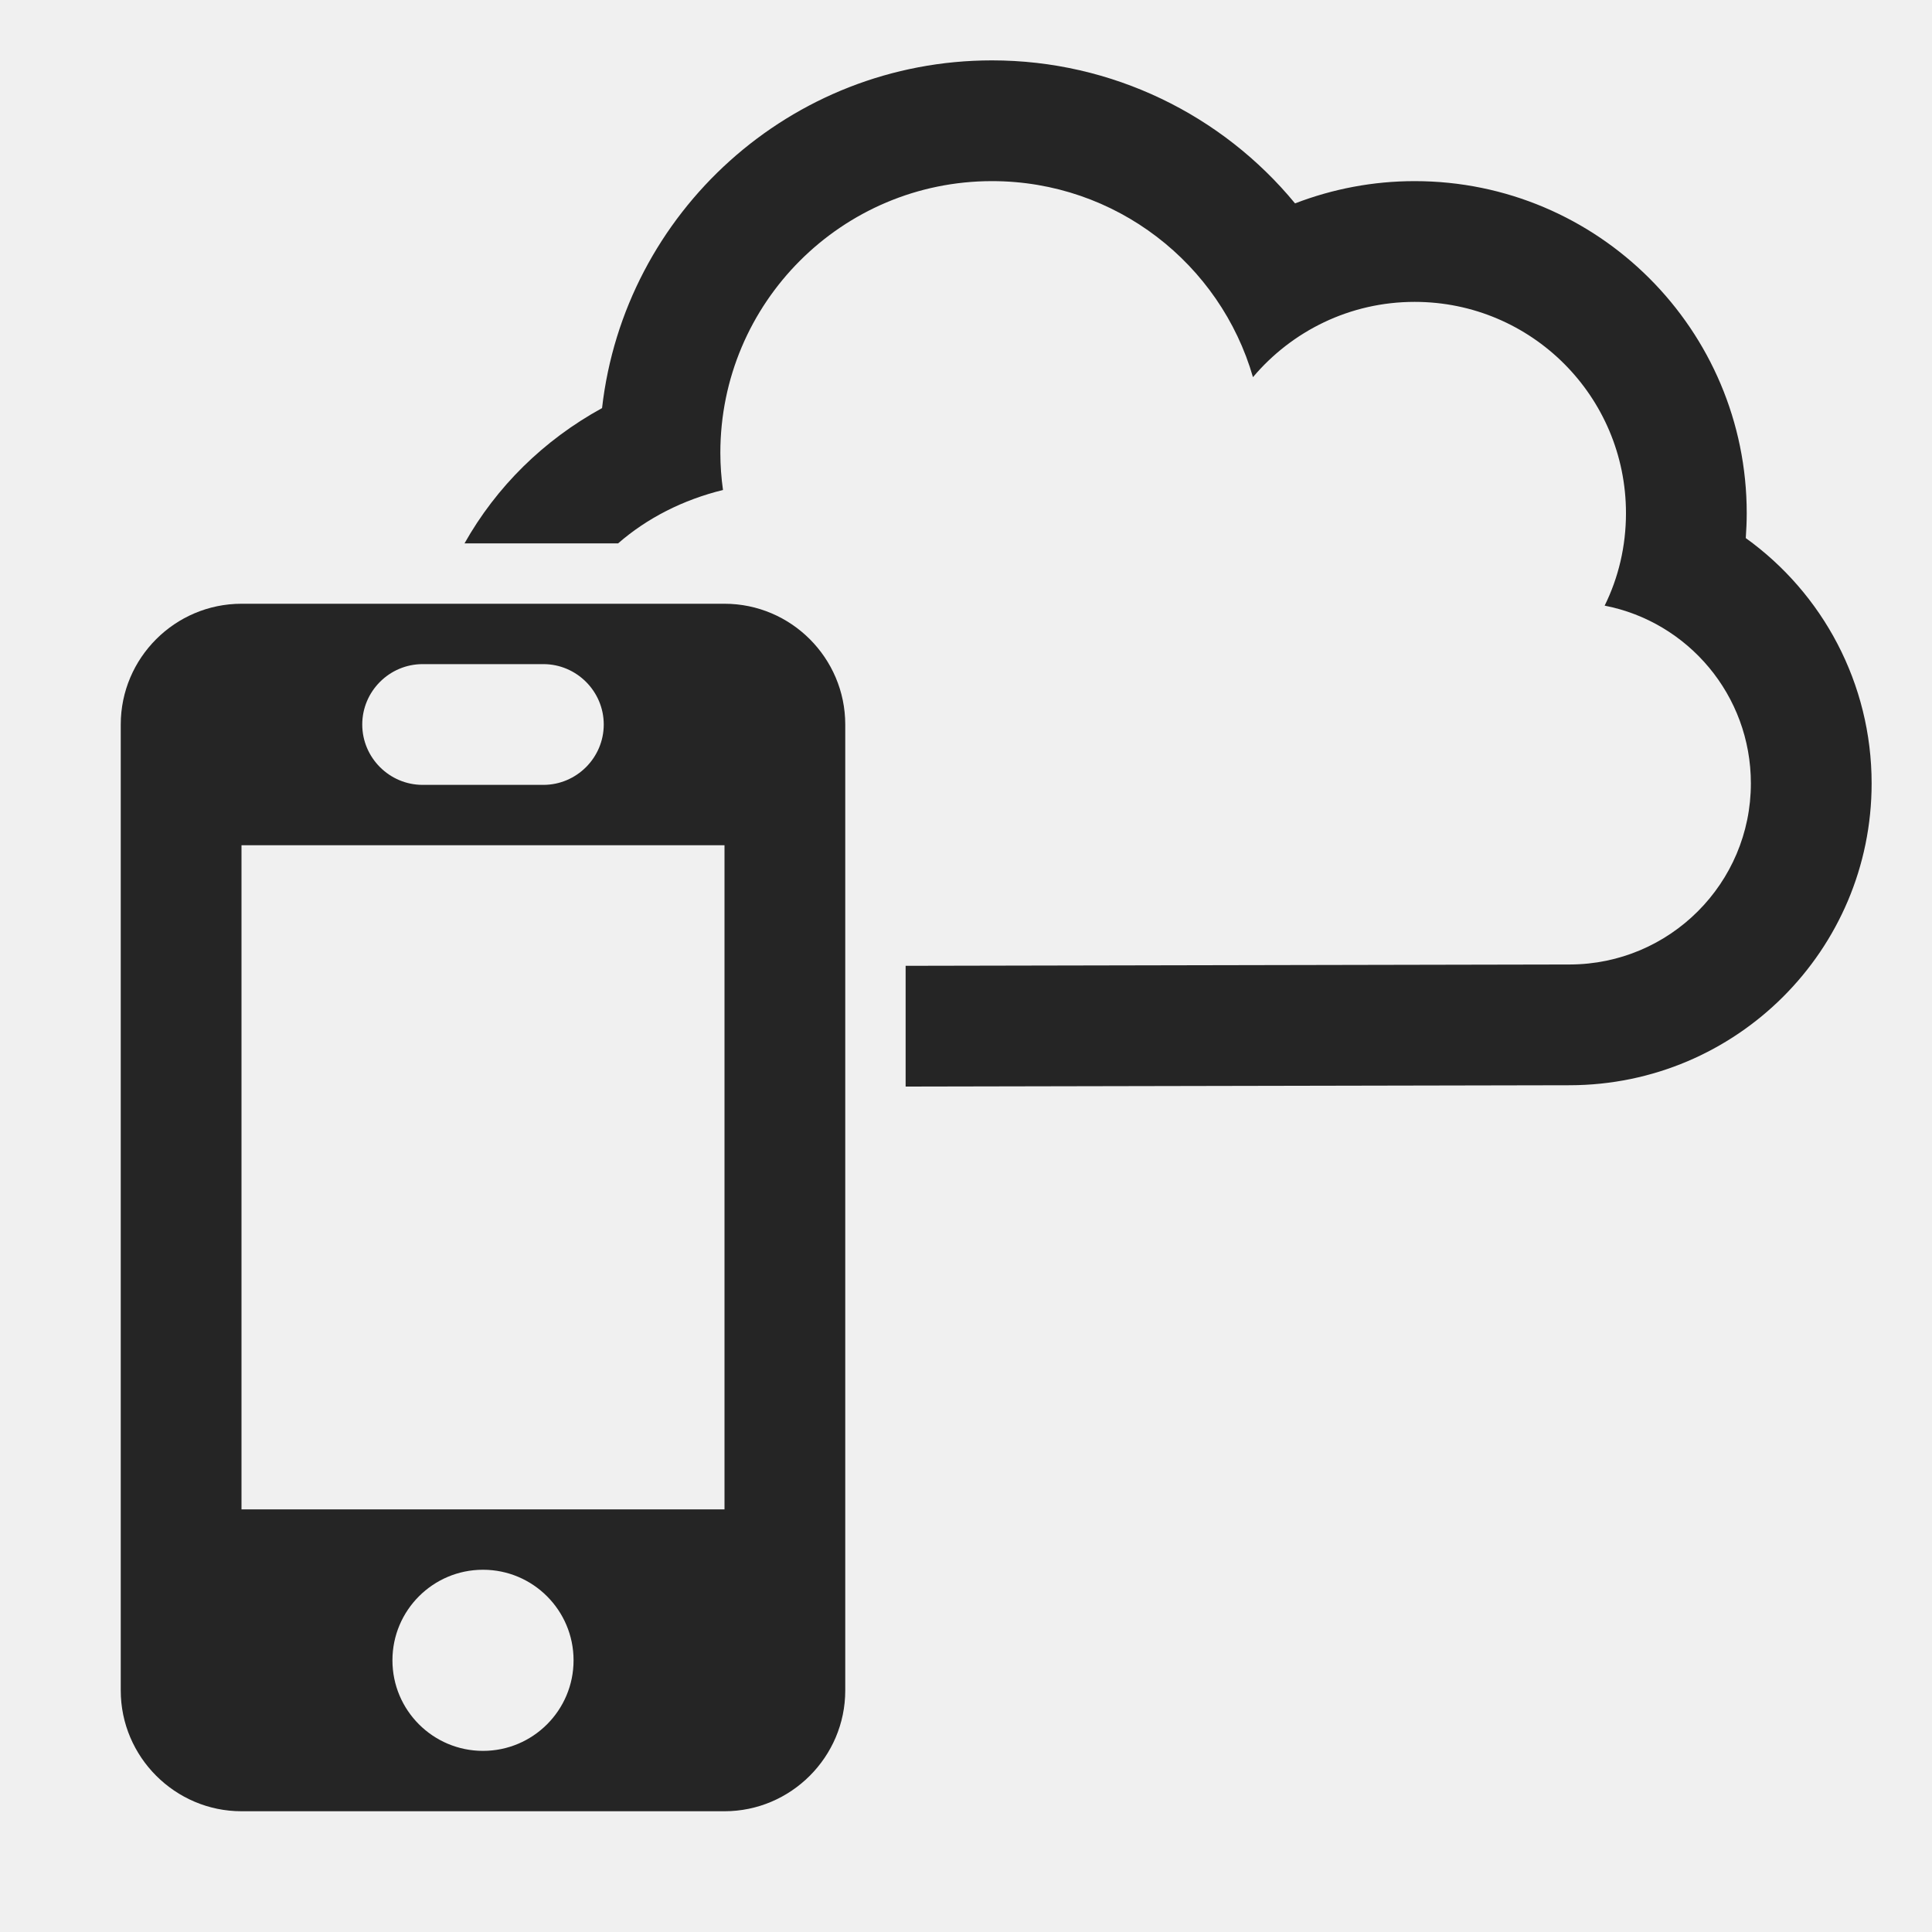
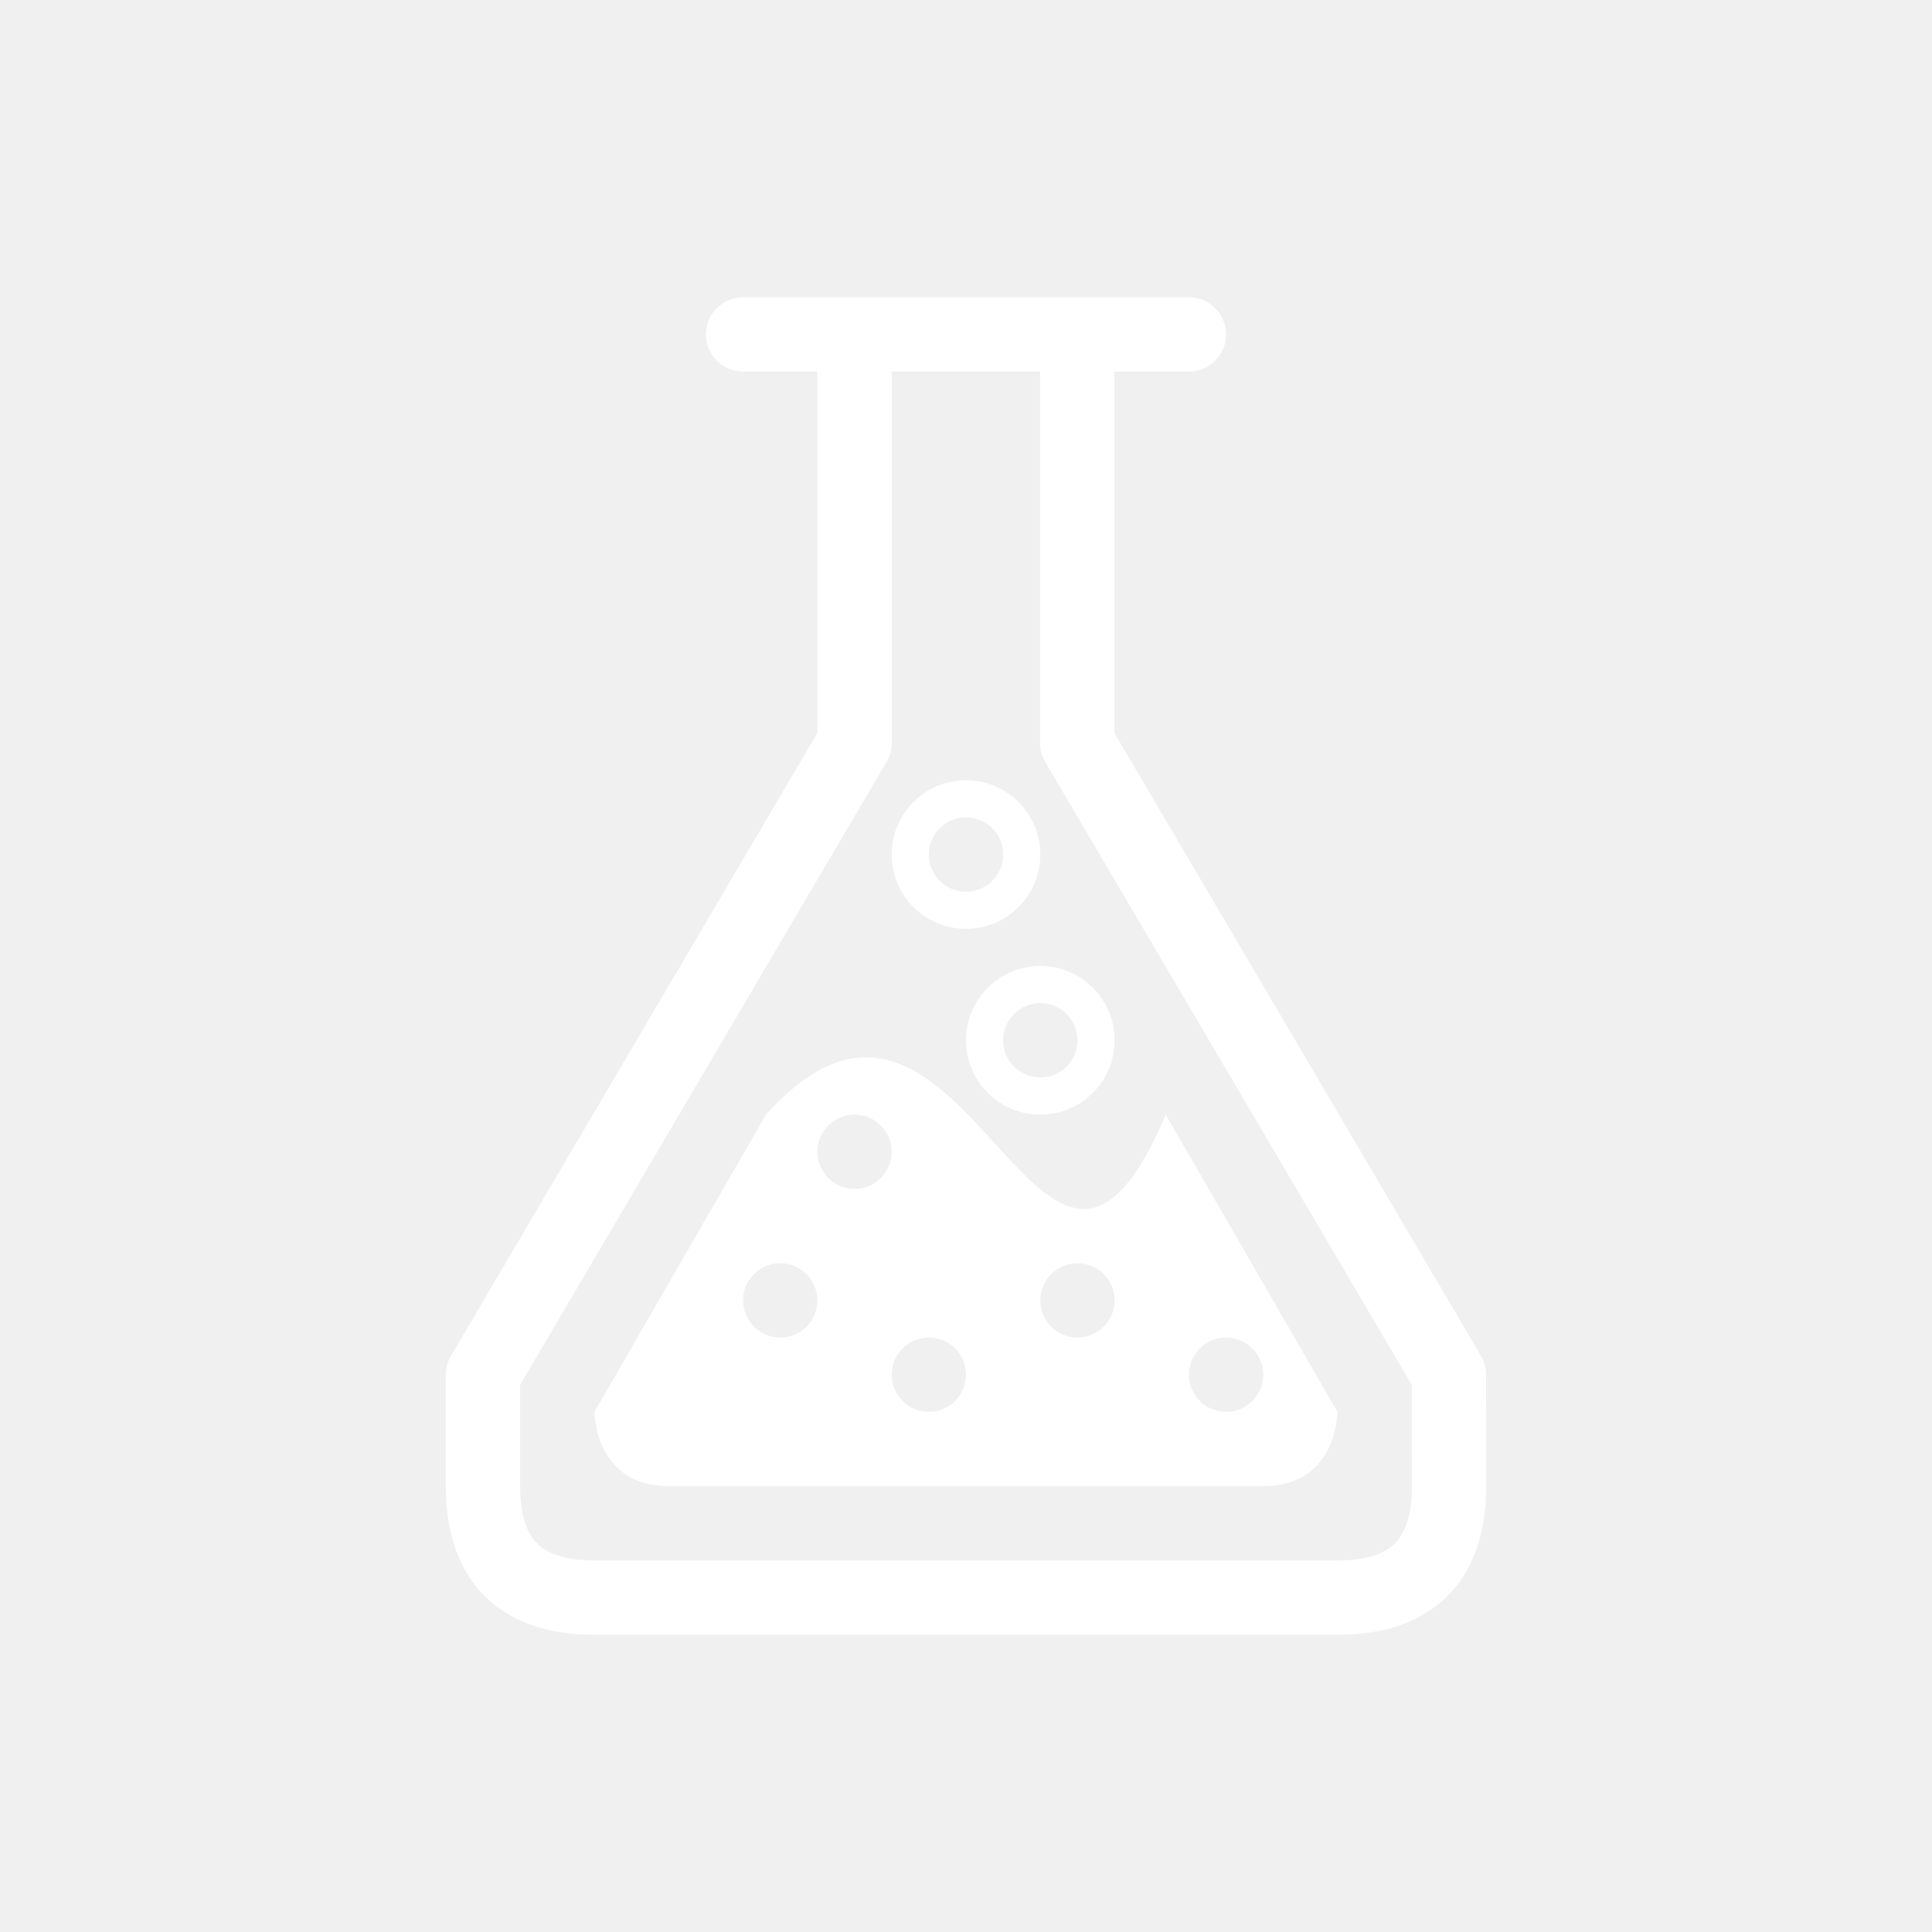
- <svg xmlns="http://www.w3.org/2000/svg" xml:space="preserve" width="1024px" height="1024px" shape-rendering="geometricPrecision" text-rendering="geometricPrecision" image-rendering="optimizeQuality" fill-rule="nonzero" clip-rule="evenodd" viewBox="0 0 10240 10240">
-   <path id="curve1" fill="#252525" d="M9253 2852c408,293 667,771 667,1300 0,883 -716,1598 -1599,1600l-3521 7 0 -640 3520 -7c530,-1 960,-430 960,-960 0,-467 -333,-856 -775,-942 73,-148 113,-314 113,-490 0,-619 -501,-1120 -1120,-1120 -344,0 -651,155 -857,399 -173,-600 -727,-1039 -1383,-1039 -795,0 -1440,645 -1440,1440 0,67 5,133 14,197 -211,52 -401,148 -556,283l-814 0c169,-300 419,-547 729,-717 118,-1037 999,-1843 2067,-1843 636,0 1220,289 1606,758 200,-77 414,-118 634,-118 972,0 1760,788 1760,1760 0,44 -2,88 -5,132z" />
-   <path id="curve0" fill="#252525" d="M1280 3200l2560 0c353,0 640,288 640,640l0 5120c0,352 -288,640 -640,640l-2560 0c-352,0 -640,-288 -640,-640l0 -5120c0,-353 288,-640 640,-640zm1280 5120c-265,0 -480,215 -480,480 0,265 215,480 480,480 265,0 480,-215 480,-480 0,-265 -215,-480 -480,-480zm-1280 -3840l0 3520 2560 0 0 -3520 -2560 0zm960 -960c-176,0 -320,144 -320,320 0,176 144,320 320,320l640 0c176,0 320,-144 320,-320 0,-176 -144,-320 -320,-320l-640 0z" />
+ <svg xmlns="http://www.w3.org/2000/svg" fill="#ffffff" stroke="#ffffff" viewBox="0 0 26 26">
+   <path d="m 14.497,5 v 5 l 5.002,8.5 0.002,1.5 c 0,1 -0.5,1.5 -1.5,1.5 H 8 C 7,21.5 6.5,21 6.5,20 v -1.5 l 5,-8.5 V 5 M 10,4.5 h 6" transform="" style="fill: none; stroke: inherit; stroke-width: 1px; stroke-linecap: round; stroke-linejoin: round; stroke-opacity: 1;" />
+   <path d="M 11.66,14.229 C 11.259,14.226 10.813,14.438 10.309,15 L 8,19 c 0,0 0,1 1,1 h 8 c 1,0 0.998,-1 0.998,-1 L 15.688,15 c -1.371,3.25 -2.288,-0.762 -4.027,-0.771 z M 11.5,15 A 0.5,0.5 0 0 1 12,15.5 0.5,0.5 0 0 1 11.5,16 0.5,0.5 0 0 1 11,15.5 0.5,0.5 0 0 1 11.5,15 Z m -1,2 A 0.5,0.5 0 0 1 11,17.5 0.5,0.5 0 0 1 10.5,18 0.5,0.5 0 0 1 10,17.5 0.5,0.5 0 0 1 10.5,17 Z m 4,0 A 0.5,0.5 0 0 1 15,17.5 0.5,0.5 0 0 1 14.5,18 0.5,0.5 0 0 1 14,17.5 0.5,0.5 0 0 1 14.5,17 Z m -2,1 A 0.5,0.5 0 0 1 13,18.5 0.5,0.5 0 0 1 12.5,19 0.5,0.5 0 0 1 12,18.5 0.5,0.5 0 0 1 12.5,18 Z m 4,0 A 0.5,0.5 0 0 1 17,18.5 0.5,0.5 0 0 1 16.5,19 0.5,0.5 0 0 1 16,18.5 0.5,0.5 0 0 1 16.5,18 Z" transform="" style="opacity: 1; fill: inherit; fill-opacity: 1; stroke: none; stroke-width: 1px; stroke-linecap: round; stroke-linejoin: round; stroke-miterlimit: 4; stroke-dasharray: none; stroke-dashoffset: 0; stroke-opacity: 1;" />
+   <path d="M 13,10.75 A 0.75,0.75 0 0 0 12.25,11.5 0.75,0.75 0 0 0 13,12.25 0.75,0.75 0 0 0 13.75,11.5 0.75,0.75 0 0 0 13,10.75 Z m 1,2.5 A 0.75,0.75 0 0 0 13.25,14 0.75,0.75 0 0 0 14,14.75 0.75,0.75 0 0 0 14.75,14 0.75,0.75 0 0 0 14,13.25 Z" transform="" style="opacity: 1; fill: none; fill-opacity: 1; stroke: inherit; stroke-width: 0.5; stroke-linecap: butt; stroke-linejoin: miter; stroke-miterlimit: 4; stroke-dasharray: none; stroke-dashoffset: 0; stroke-opacity: 1;" />
</svg>
